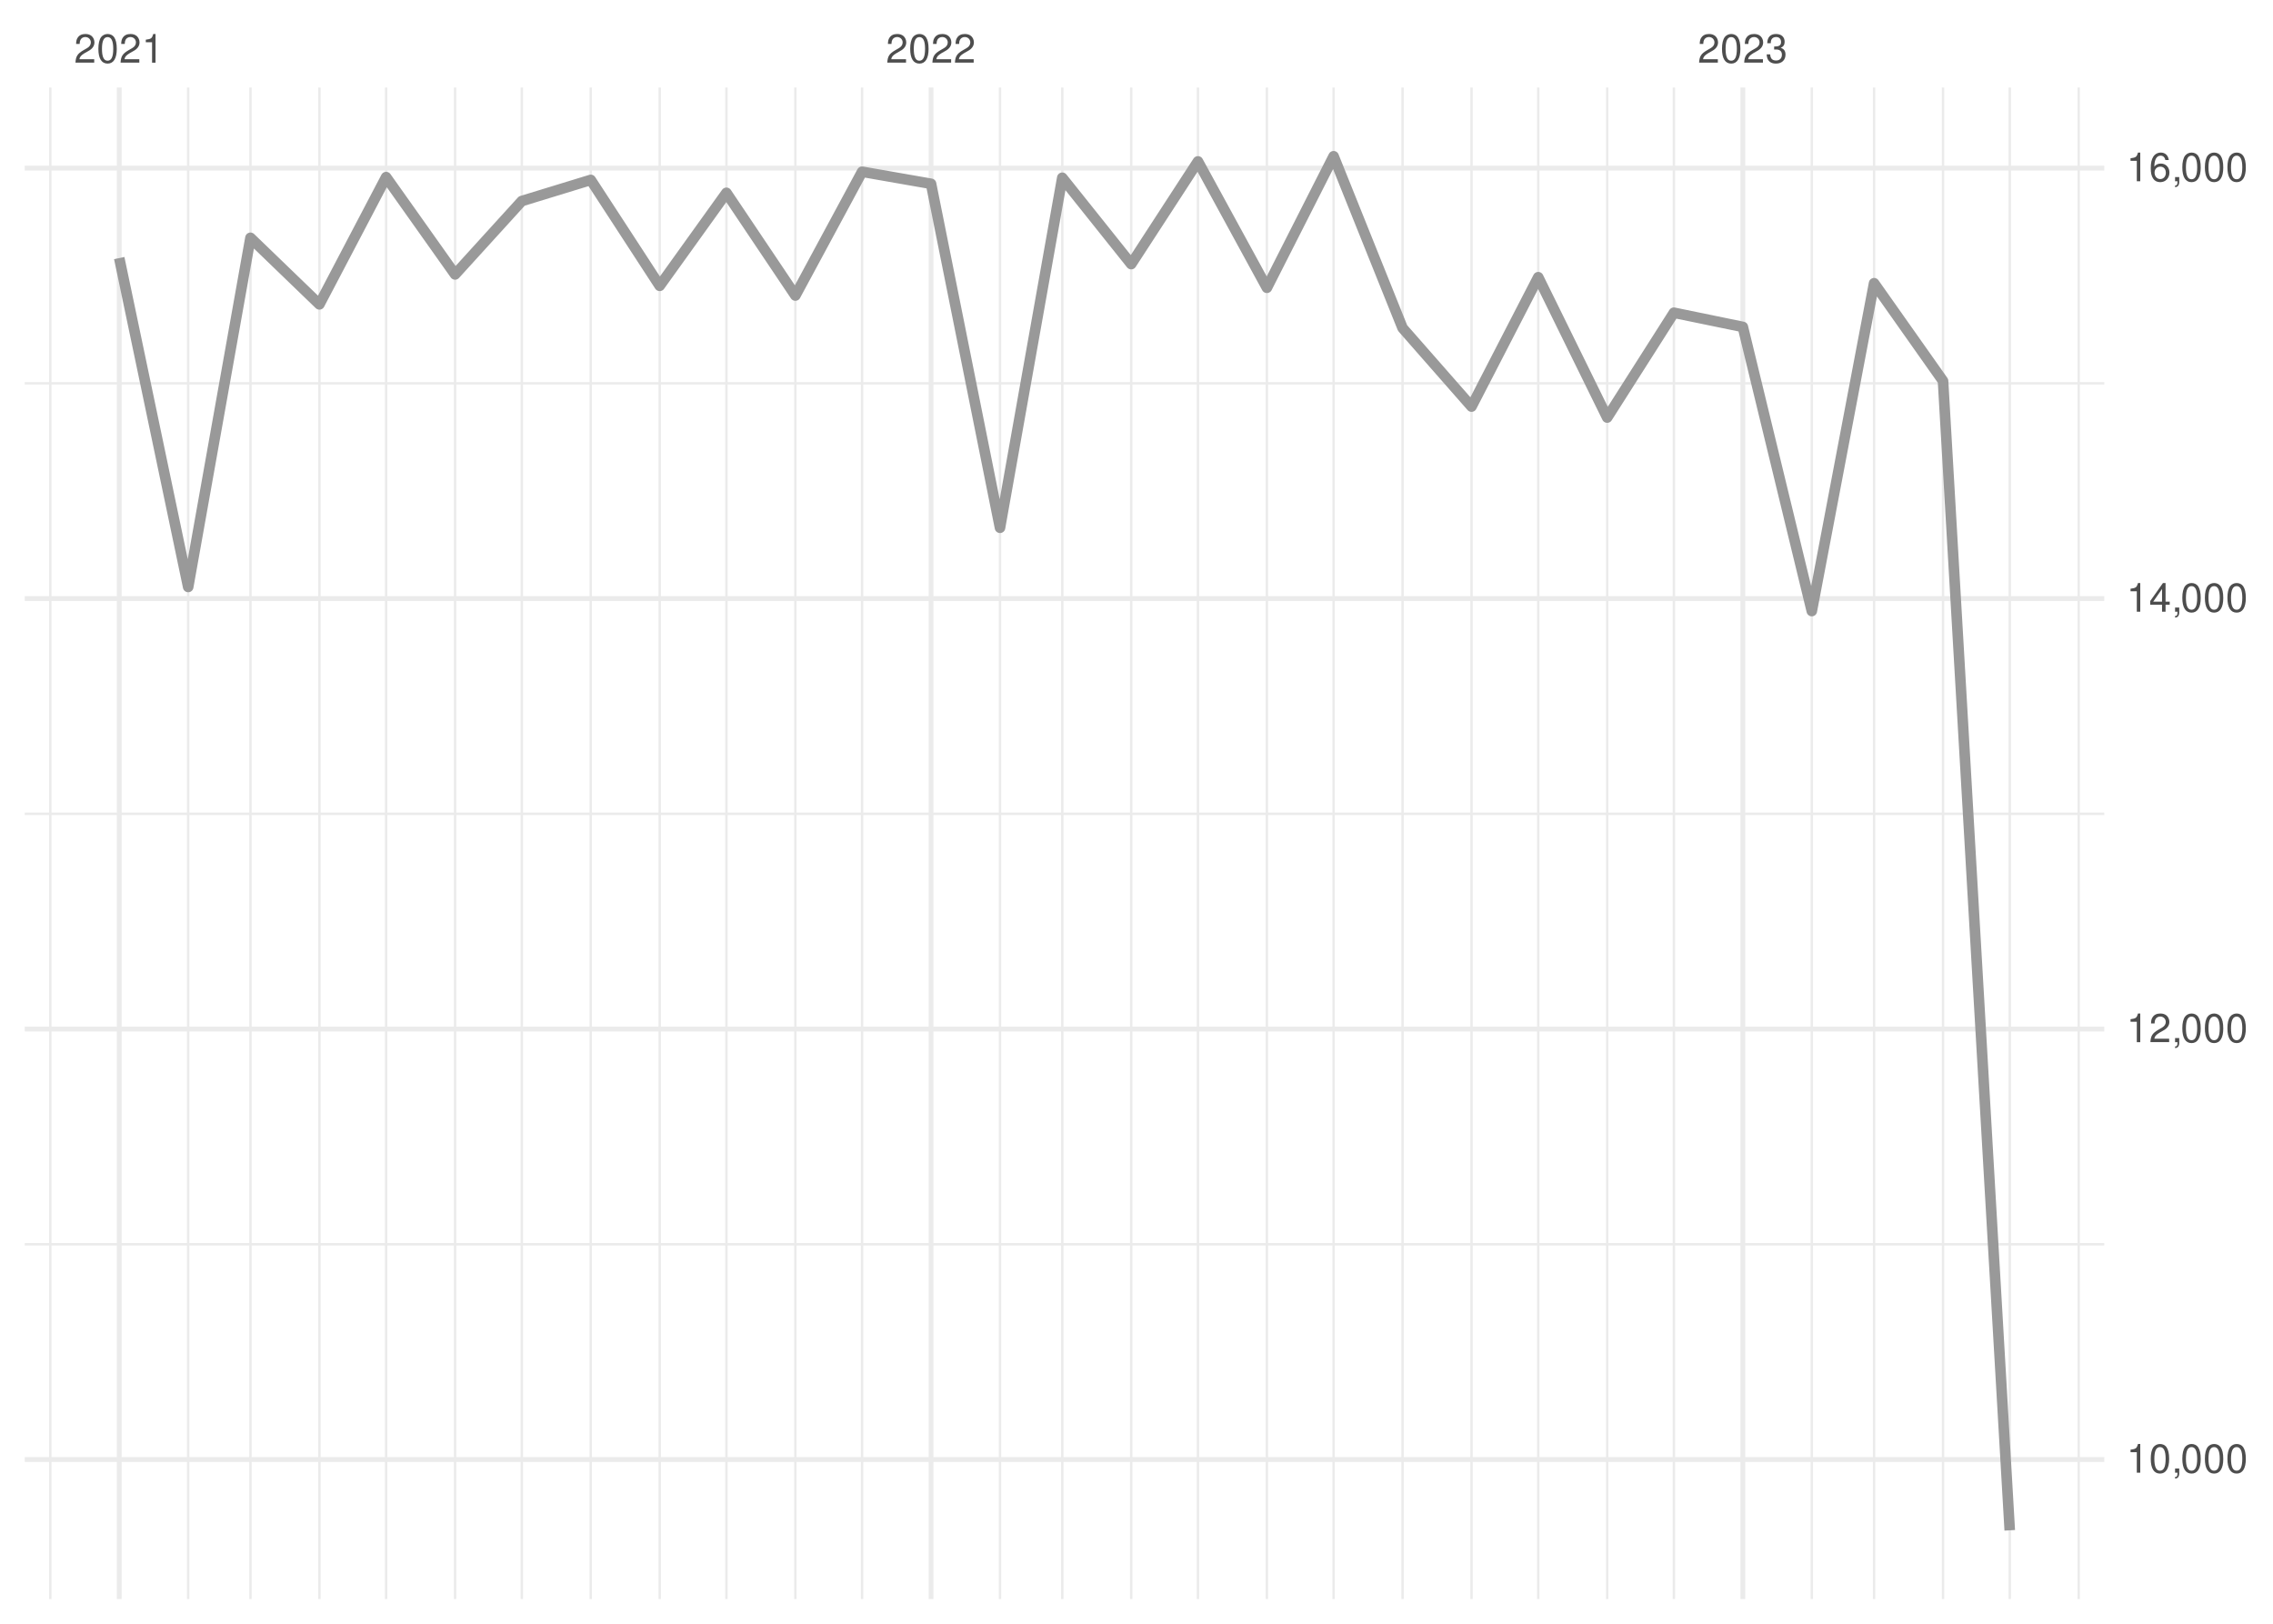
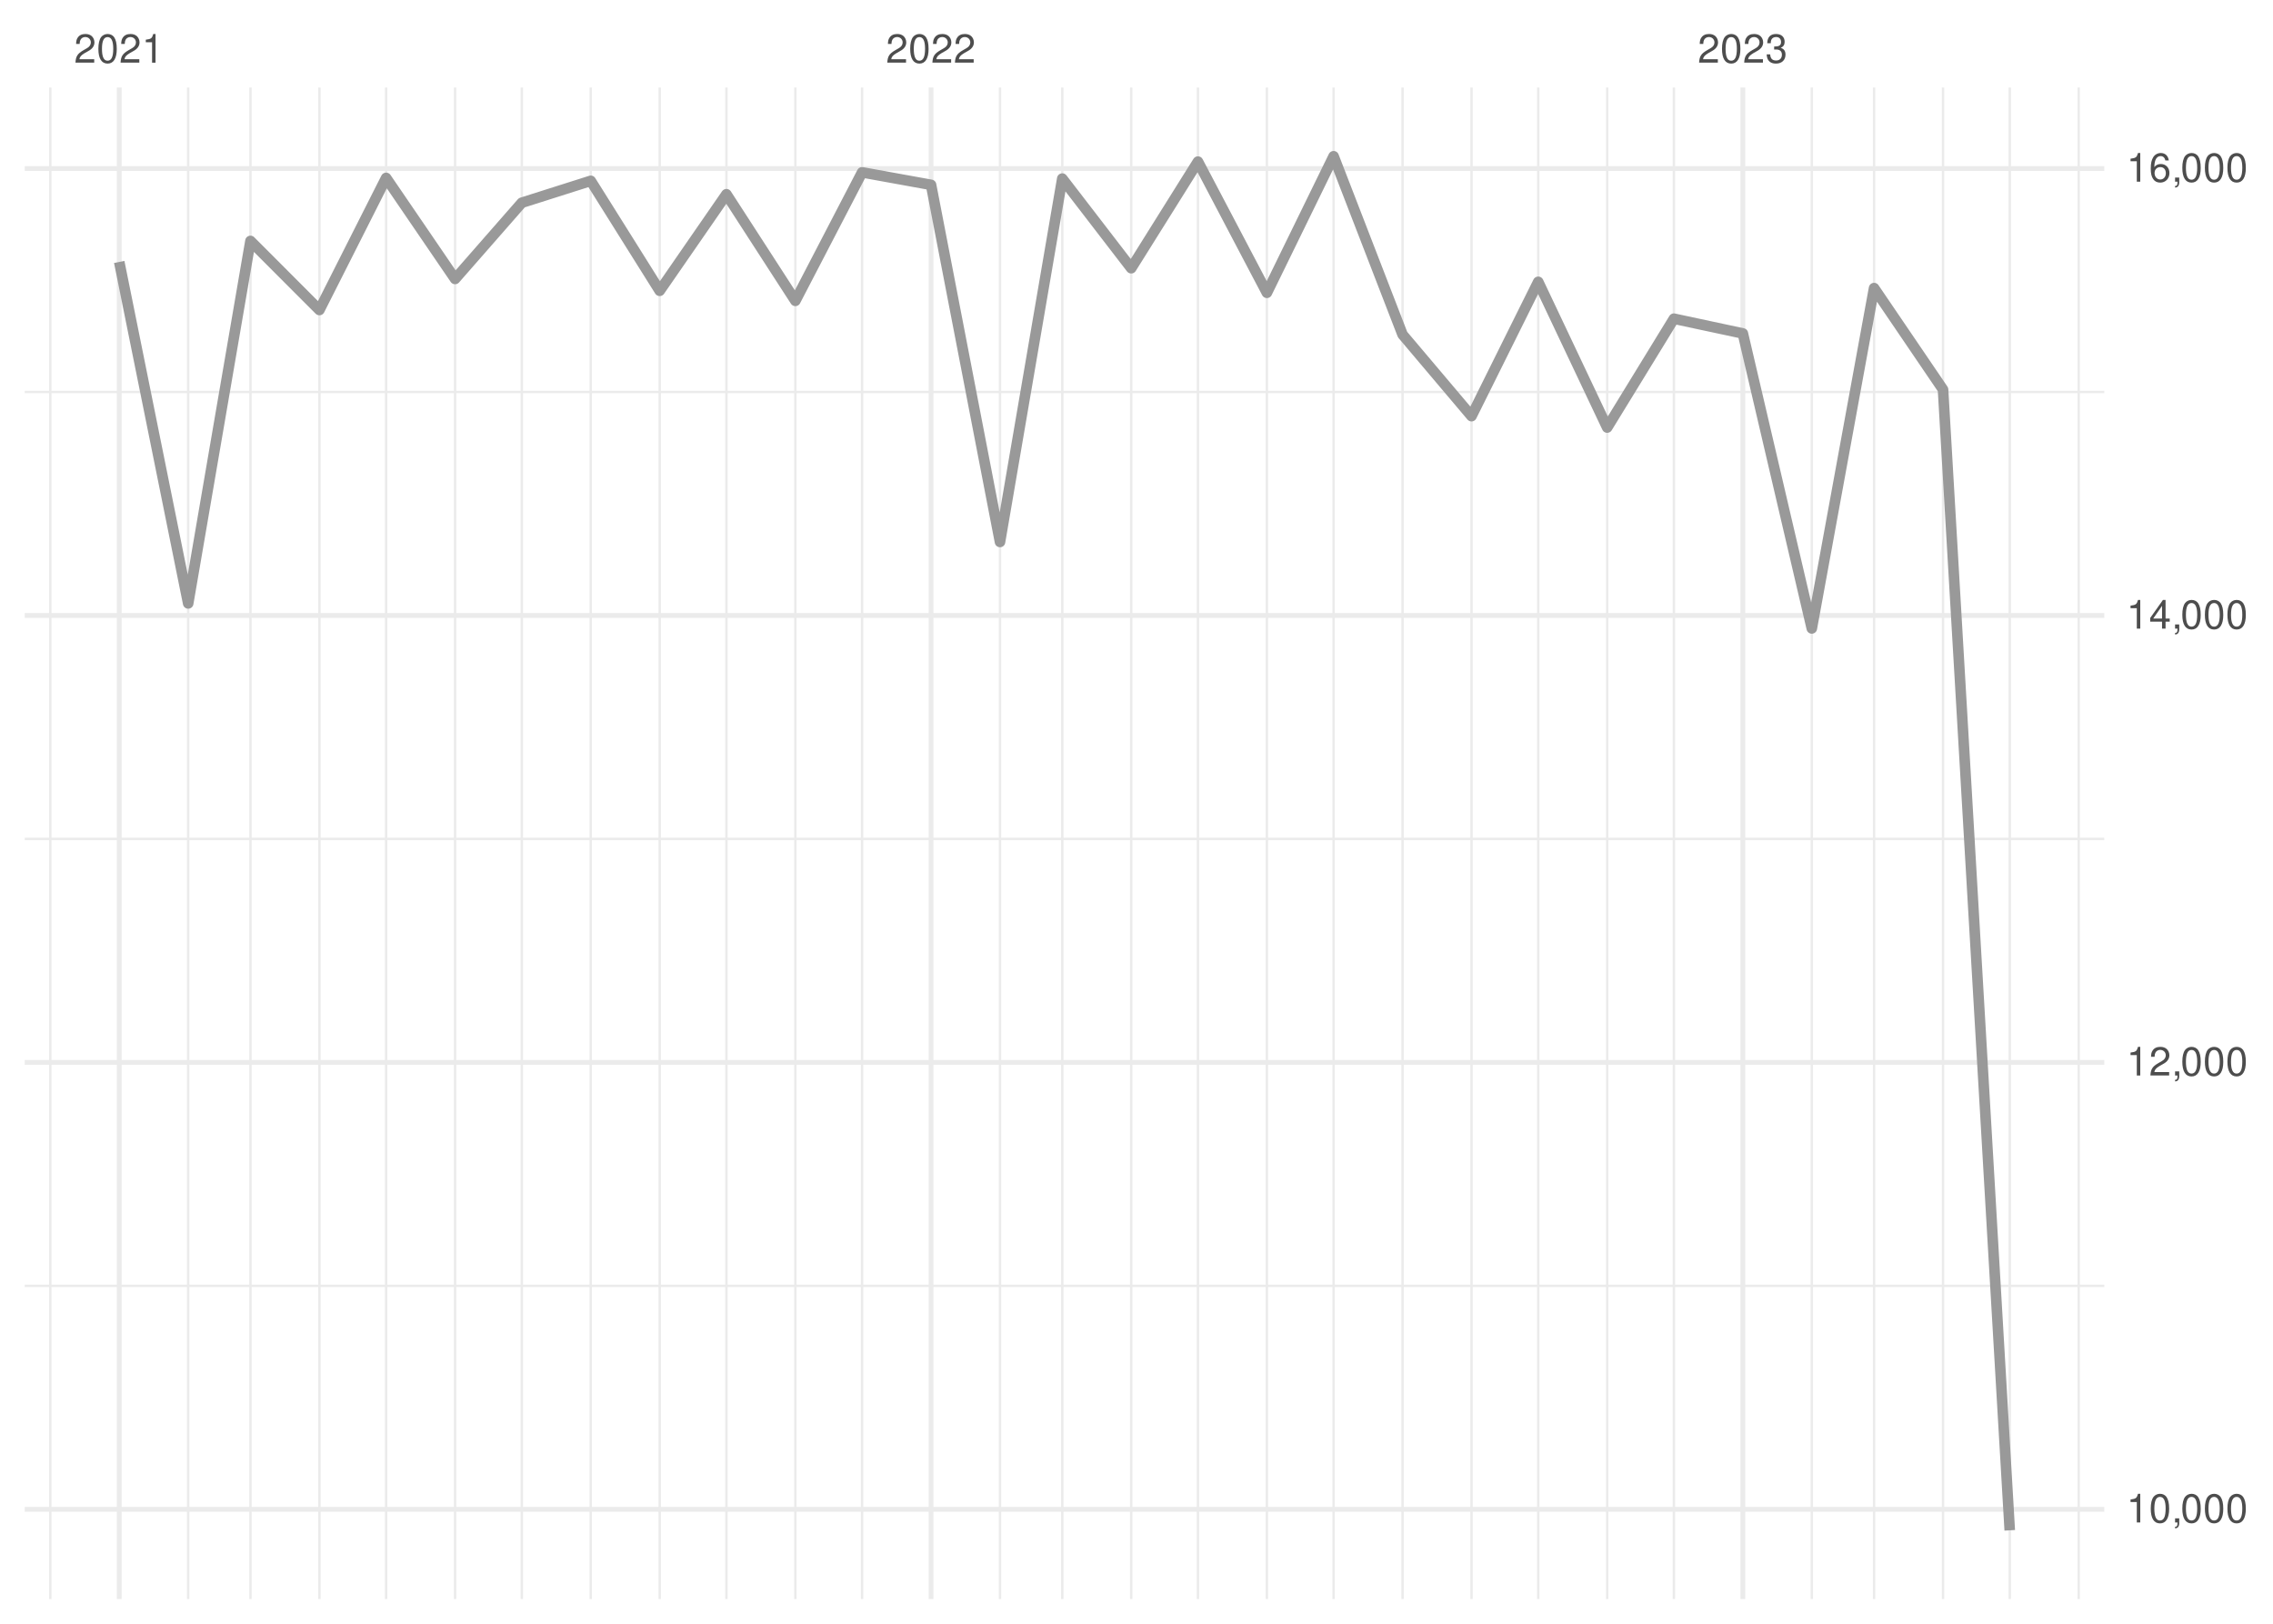
<svg xmlns="http://www.w3.org/2000/svg" xmlns:xlink="http://www.w3.org/1999/xlink" width="504pt" height="360pt" viewBox="0 0 504 360" version="1.1">
  <defs>
    <g>
      <symbol overflow="visible" id="glyph0-0">
        <path style="stroke:none;" d="" />
      </symbol>
      <symbol overflow="visible" id="glyph0-1">
        <path style="stroke:none;" d="M 4.453 -0.766 L 1.172 -0.766 C 1.25 -1.297 1.531 -1.625 2.297 -2.094 L 3.172 -2.594 C 4.047 -3.062 4.5 -3.719 4.5 -4.5 C 4.5 -5.031 4.281 -5.531 3.922 -5.875 C 3.547 -6.203 3.094 -6.359 2.5 -6.359 C 1.703 -6.359 1.125 -6.078 0.781 -5.531 C 0.547 -5.203 0.453 -4.797 0.438 -4.156 L 1.219 -4.156 C 1.234 -4.594 1.297 -4.844 1.406 -5.062 C 1.594 -5.438 2 -5.688 2.469 -5.688 C 3.172 -5.688 3.703 -5.172 3.703 -4.484 C 3.703 -3.969 3.406 -3.531 2.859 -3.219 L 2.047 -2.75 C 0.75 -2 0.375 -1.406 0.297 -0.016 L 4.453 -0.016 Z M 4.453 -0.766 " />
      </symbol>
      <symbol overflow="visible" id="glyph0-2">
        <path style="stroke:none;" d="M 2.422 -6.359 C 1.844 -6.359 1.312 -6.094 0.984 -5.672 C 0.578 -5.109 0.375 -4.25 0.375 -3.078 C 0.375 -0.938 1.078 0.203 2.422 0.203 C 3.734 0.203 4.453 -0.938 4.453 -3.031 C 4.453 -4.25 4.266 -5.078 3.859 -5.672 C 3.531 -6.109 3.016 -6.359 2.422 -6.359 Z M 2.422 -5.672 C 3.25 -5.672 3.672 -4.828 3.672 -3.094 C 3.672 -1.281 3.266 -0.438 2.406 -0.438 C 1.578 -0.438 1.172 -1.312 1.172 -3.062 C 1.172 -4.828 1.578 -5.672 2.422 -5.672 Z M 2.422 -5.672 " />
      </symbol>
      <symbol overflow="visible" id="glyph0-3">
        <path style="stroke:none;" d="M 2.281 -4.531 L 2.281 0 L 3.047 0 L 3.047 -6.359 L 2.547 -6.359 C 2.266 -5.391 2.094 -5.25 0.891 -5.094 L 0.891 -4.531 Z M 2.281 -4.531 " />
      </symbol>
      <symbol overflow="visible" id="glyph0-4">
        <path style="stroke:none;" d="M 1.938 -2.922 L 2.359 -2.922 C 3.203 -2.922 3.656 -2.531 3.656 -1.766 C 3.656 -0.969 3.172 -0.484 2.375 -0.484 C 1.516 -0.484 1.109 -0.922 1.062 -1.844 L 0.281 -1.844 C 0.312 -1.344 0.406 -1 0.547 -0.719 C 0.875 -0.109 1.484 0.203 2.344 0.203 C 3.625 0.203 4.453 -0.578 4.453 -1.781 C 4.453 -2.594 4.141 -3.031 3.391 -3.297 C 3.969 -3.531 4.266 -3.969 4.266 -4.609 C 4.266 -5.703 3.547 -6.359 2.359 -6.359 C 1.109 -6.359 0.438 -5.656 0.406 -4.312 L 1.188 -4.312 C 1.203 -4.703 1.234 -4.922 1.328 -5.109 C 1.5 -5.469 1.891 -5.688 2.375 -5.688 C 3.062 -5.688 3.469 -5.266 3.469 -4.578 C 3.469 -4.141 3.312 -3.859 2.969 -3.719 C 2.766 -3.625 2.484 -3.594 1.938 -3.578 Z M 1.938 -2.922 " />
      </symbol>
      <symbol overflow="visible" id="glyph0-5">
        <path style="stroke:none;" d="M 0.766 -0.922 L 0.766 0 L 1.297 0 L 1.297 0.156 C 1.297 0.766 1.172 0.938 0.766 0.953 L 0.766 1.297 C 1.344 1.312 1.688 0.891 1.688 0.141 L 1.688 -0.922 Z M 0.766 -0.922 " />
      </symbol>
      <symbol overflow="visible" id="glyph0-6">
        <path style="stroke:none;" d="M 2.875 -1.547 L 2.875 0 L 3.656 0 L 3.656 -1.547 L 4.578 -1.547 L 4.578 -2.234 L 3.656 -2.234 L 3.656 -6.359 L 3.078 -6.359 L 0.25 -2.359 L 0.25 -1.547 Z M 2.875 -2.234 L 0.922 -2.234 L 2.875 -5.047 Z M 2.875 -2.234 " />
      </symbol>
      <symbol overflow="visible" id="glyph0-7">
        <path style="stroke:none;" d="M 4.375 -4.703 C 4.234 -5.75 3.562 -6.359 2.609 -6.359 C 1.922 -6.359 1.312 -6.031 0.938 -5.453 C 0.547 -4.828 0.375 -4.062 0.375 -2.906 C 0.375 -1.828 0.531 -1.156 0.906 -0.594 C 1.234 -0.078 1.781 0.203 2.469 0.203 C 3.656 0.203 4.516 -0.688 4.516 -1.922 C 4.516 -3.094 3.719 -3.922 2.609 -3.922 C 1.984 -3.922 1.5 -3.688 1.172 -3.234 C 1.172 -4.797 1.672 -5.672 2.562 -5.672 C 3.109 -5.672 3.484 -5.328 3.609 -4.703 Z M 2.5 -3.234 C 3.25 -3.234 3.719 -2.703 3.719 -1.859 C 3.719 -1.062 3.188 -0.484 2.484 -0.484 C 1.766 -0.484 1.219 -1.094 1.219 -1.906 C 1.219 -2.688 1.734 -3.234 2.5 -3.234 Z M 2.5 -3.234 " />
      </symbol>
    </g>
    <clipPath id="clip1">
-       <path d="M 5.48 275 L 466.59 275 L 466.59 277 L 5.48 277 Z M 5.48 275 " />
+       <path d="M 5.48 284 L 466.59 284 L 466.59 286 L 5.48 286 Z M 5.48 284 " />
    </clipPath>
    <clipPath id="clip2">
-       <path d="M 5.48 180 L 466.59 180 L 466.59 181 L 5.48 181 Z M 5.48 180 " />
+       <path d="M 5.48 185 L 466.59 185 L 466.59 187 L 5.48 187 Z M 5.48 185 " />
    </clipPath>
    <clipPath id="clip3">
-       <path d="M 5.48 84 L 466.59 84 L 466.59 86 L 5.48 86 Z M 5.48 84 " />
+       <path d="M 5.48 86 L 466.59 86 L 466.59 88 L 5.48 88 Z M 5.48 86 " />
    </clipPath>
    <clipPath id="clip4">
      <path d="M 10 19.41 L 12 19.41 L 12 354.52 L 10 354.52 Z M 10 19.41 " />
    </clipPath>
    <clipPath id="clip5">
      <path d="M 41 19.41 L 42 19.41 L 42 354.52 L 41 354.52 Z M 41 19.41 " />
    </clipPath>
    <clipPath id="clip6">
      <path d="M 55 19.41 L 56 19.41 L 56 354.52 L 55 354.52 Z M 55 19.41 " />
    </clipPath>
    <clipPath id="clip7">
      <path d="M 70 19.41 L 72 19.41 L 72 354.52 L 70 354.52 Z M 70 19.41 " />
    </clipPath>
    <clipPath id="clip8">
      <path d="M 85 19.41 L 86 19.41 L 86 354.52 L 85 354.52 Z M 85 19.41 " />
    </clipPath>
    <clipPath id="clip9">
      <path d="M 100 19.41 L 102 19.41 L 102 354.52 L 100 354.52 Z M 100 19.41 " />
    </clipPath>
    <clipPath id="clip10">
      <path d="M 115 19.41 L 116 19.41 L 116 354.52 L 115 354.52 Z M 115 19.41 " />
    </clipPath>
    <clipPath id="clip11">
      <path d="M 130 19.41 L 132 19.41 L 132 354.52 L 130 354.52 Z M 130 19.41 " />
    </clipPath>
    <clipPath id="clip12">
      <path d="M 146 19.41 L 147 19.41 L 147 354.52 L 146 354.52 Z M 146 19.41 " />
    </clipPath>
    <clipPath id="clip13">
      <path d="M 160 19.41 L 162 19.41 L 162 354.52 L 160 354.52 Z M 160 19.41 " />
    </clipPath>
    <clipPath id="clip14">
      <path d="M 176 19.41 L 177 19.41 L 177 354.52 L 176 354.52 Z M 176 19.41 " />
    </clipPath>
    <clipPath id="clip15">
      <path d="M 190 19.41 L 192 19.41 L 192 354.52 L 190 354.52 Z M 190 19.41 " />
    </clipPath>
    <clipPath id="clip16">
      <path d="M 221 19.41 L 222 19.41 L 222 354.52 L 221 354.52 Z M 221 19.41 " />
    </clipPath>
    <clipPath id="clip17">
      <path d="M 235 19.41 L 236 19.41 L 236 354.52 L 235 354.52 Z M 235 19.41 " />
    </clipPath>
    <clipPath id="clip18">
      <path d="M 250 19.41 L 252 19.41 L 252 354.52 L 250 354.52 Z M 250 19.41 " />
    </clipPath>
    <clipPath id="clip19">
      <path d="M 265 19.41 L 266 19.41 L 266 354.52 L 265 354.52 Z M 265 19.41 " />
    </clipPath>
    <clipPath id="clip20">
      <path d="M 280 19.41 L 282 19.41 L 282 354.52 L 280 354.52 Z M 280 19.41 " />
    </clipPath>
    <clipPath id="clip21">
      <path d="M 295 19.41 L 296 19.41 L 296 354.52 L 295 354.52 Z M 295 19.41 " />
    </clipPath>
    <clipPath id="clip22">
      <path d="M 310 19.41 L 312 19.41 L 312 354.52 L 310 354.52 Z M 310 19.41 " />
    </clipPath>
    <clipPath id="clip23">
      <path d="M 326 19.41 L 327 19.41 L 327 354.52 L 326 354.52 Z M 326 19.41 " />
    </clipPath>
    <clipPath id="clip24">
      <path d="M 340 19.41 L 342 19.41 L 342 354.52 L 340 354.52 Z M 340 19.41 " />
    </clipPath>
    <clipPath id="clip25">
      <path d="M 356 19.41 L 357 19.41 L 357 354.52 L 356 354.52 Z M 356 19.41 " />
    </clipPath>
    <clipPath id="clip26">
      <path d="M 370 19.41 L 372 19.41 L 372 354.52 L 370 354.52 Z M 370 19.41 " />
    </clipPath>
    <clipPath id="clip27">
      <path d="M 401 19.41 L 403 19.41 L 403 354.52 L 401 354.52 Z M 401 19.41 " />
    </clipPath>
    <clipPath id="clip28">
      <path d="M 415 19.41 L 416 19.41 L 416 354.52 L 415 354.52 Z M 415 19.41 " />
    </clipPath>
    <clipPath id="clip29">
      <path d="M 430 19.41 L 432 19.41 L 432 354.52 L 430 354.52 Z M 430 19.41 " />
    </clipPath>
    <clipPath id="clip30">
      <path d="M 445 19.41 L 446 19.41 L 446 354.52 L 445 354.52 Z M 445 19.41 " />
    </clipPath>
    <clipPath id="clip31">
      <path d="M 460 19.41 L 462 19.41 L 462 354.52 L 460 354.52 Z M 460 19.41 " />
    </clipPath>
    <clipPath id="clip32">
-       <path d="M 5.48 323 L 466.59 323 L 466.59 325 L 5.48 325 Z M 5.48 323 " />
+       <path d="M 5.48 334 L 466.59 334 L 466.59 336 L 5.48 336 Z M 5.48 334 " />
    </clipPath>
    <clipPath id="clip33">
-       <path d="M 5.48 227 L 466.59 227 L 466.59 229 L 5.48 229 Z M 5.48 227 " />
+       <path d="M 5.48 235 L 466.59 235 L 466.59 237 L 5.48 237 Z M 5.48 235 " />
    </clipPath>
    <clipPath id="clip34">
-       <path d="M 5.48 132 L 466.59 132 L 466.59 134 L 5.48 134 Z M 5.48 132 " />
+       <path d="M 5.48 135 L 466.59 135 L 466.59 137 L 5.48 137 Z M 5.48 135 " />
    </clipPath>
    <clipPath id="clip35">
      <path d="M 5.48 36 L 466.59 36 L 466.59 38 L 5.48 38 Z M 5.48 36 " />
    </clipPath>
    <clipPath id="clip36">
      <path d="M 25 19.41 L 27 19.41 L 27 354.52 L 25 354.52 Z M 25 19.41 " />
    </clipPath>
    <clipPath id="clip37">
      <path d="M 205 19.41 L 207 19.41 L 207 354.52 L 205 354.52 Z M 205 19.41 " />
    </clipPath>
    <clipPath id="clip38">
      <path d="M 385 19.41 L 387 19.41 L 387 354.52 L 385 354.52 Z M 385 19.41 " />
    </clipPath>
  </defs>
  <g id="surface26">
    <rect x="0" y="0" width="504" height="360" style="fill:rgb(100%,100%,100%);fill-opacity:1;stroke:none;" />
    <g clip-path="url(#clip1)" clip-rule="nonzero">
-       <path style="fill:none;stroke-width:0.533;stroke-linecap:butt;stroke-linejoin:round;stroke:rgb(92.157%,92.157%,92.157%);stroke-opacity:1;stroke-miterlimit:10;" d="M 5.48 275.867 L 466.59 275.867 " />
+       <path style="fill:none;stroke-width:0.533;stroke-linecap:butt;stroke-linejoin:round;stroke:rgb(92.157%,92.157%,92.157%);stroke-opacity:1;stroke-miterlimit:10;" d="M 5.48 285.086 L 466.59 285.086 " />
    </g>
    <g clip-path="url(#clip2)" clip-rule="nonzero">
-       <path style="fill:none;stroke-width:0.533;stroke-linecap:butt;stroke-linejoin:round;stroke:rgb(92.157%,92.157%,92.157%);stroke-opacity:1;stroke-miterlimit:10;" d="M 5.48 180.43 L 466.59 180.43 " />
+       <path style="fill:none;stroke-width:0.533;stroke-linecap:butt;stroke-linejoin:round;stroke:rgb(92.157%,92.157%,92.157%);stroke-opacity:1;stroke-miterlimit:10;" d="M 5.48 186 L 466.59 186 " />
    </g>
    <g clip-path="url(#clip3)" clip-rule="nonzero">
-       <path style="fill:none;stroke-width:0.533;stroke-linecap:butt;stroke-linejoin:round;stroke:rgb(92.157%,92.157%,92.157%);stroke-opacity:1;stroke-miterlimit:10;" d="M 5.48 84.988 L 466.59 84.988 " />
+       <path style="fill:none;stroke-width:0.533;stroke-linecap:butt;stroke-linejoin:round;stroke:rgb(92.157%,92.157%,92.157%);stroke-opacity:1;stroke-miterlimit:10;" d="M 5.48 86.91 L 466.59 86.91 " />
    </g>
    <g clip-path="url(#clip4)" clip-rule="nonzero">
      <path style="fill:none;stroke-width:0.533;stroke-linecap:butt;stroke-linejoin:round;stroke:rgb(92.157%,92.157%,92.157%);stroke-opacity:1;stroke-miterlimit:10;" d="M 11.152 354.52 L 11.152 19.41 " />
    </g>
    <g clip-path="url(#clip5)" clip-rule="nonzero">
      <path style="fill:none;stroke-width:0.533;stroke-linecap:butt;stroke-linejoin:round;stroke:rgb(92.157%,92.157%,92.157%);stroke-opacity:1;stroke-miterlimit:10;" d="M 41.727 354.52 L 41.727 19.41 " />
    </g>
    <g clip-path="url(#clip6)" clip-rule="nonzero">
      <path style="fill:none;stroke-width:0.533;stroke-linecap:butt;stroke-linejoin:round;stroke:rgb(92.157%,92.157%,92.157%);stroke-opacity:1;stroke-miterlimit:10;" d="M 55.535 354.52 L 55.535 19.41 " />
    </g>
    <g clip-path="url(#clip7)" clip-rule="nonzero">
      <path style="fill:none;stroke-width:0.533;stroke-linecap:butt;stroke-linejoin:round;stroke:rgb(92.157%,92.157%,92.157%);stroke-opacity:1;stroke-miterlimit:10;" d="M 70.824 354.52 L 70.824 19.41 " />
    </g>
    <g clip-path="url(#clip8)" clip-rule="nonzero">
      <path style="fill:none;stroke-width:0.533;stroke-linecap:butt;stroke-linejoin:round;stroke:rgb(92.157%,92.157%,92.157%);stroke-opacity:1;stroke-miterlimit:10;" d="M 85.617 354.52 L 85.617 19.41 " />
    </g>
    <g clip-path="url(#clip9)" clip-rule="nonzero">
      <path style="fill:none;stroke-width:0.533;stroke-linecap:butt;stroke-linejoin:round;stroke:rgb(92.157%,92.157%,92.157%);stroke-opacity:1;stroke-miterlimit:10;" d="M 100.906 354.52 L 100.906 19.41 " />
    </g>
    <g clip-path="url(#clip10)" clip-rule="nonzero">
      <path style="fill:none;stroke-width:0.533;stroke-linecap:butt;stroke-linejoin:round;stroke:rgb(92.157%,92.157%,92.157%);stroke-opacity:1;stroke-miterlimit:10;" d="M 115.703 354.52 L 115.703 19.41 " />
    </g>
    <g clip-path="url(#clip11)" clip-rule="nonzero">
      <path style="fill:none;stroke-width:0.533;stroke-linecap:butt;stroke-linejoin:round;stroke:rgb(92.157%,92.157%,92.157%);stroke-opacity:1;stroke-miterlimit:10;" d="M 130.988 354.52 L 130.988 19.41 " />
    </g>
    <g clip-path="url(#clip12)" clip-rule="nonzero">
      <path style="fill:none;stroke-width:0.533;stroke-linecap:butt;stroke-linejoin:round;stroke:rgb(92.157%,92.157%,92.157%);stroke-opacity:1;stroke-miterlimit:10;" d="M 146.277 354.52 L 146.277 19.41 " />
    </g>
    <g clip-path="url(#clip13)" clip-rule="nonzero">
      <path style="fill:none;stroke-width:0.533;stroke-linecap:butt;stroke-linejoin:round;stroke:rgb(92.157%,92.157%,92.157%);stroke-opacity:1;stroke-miterlimit:10;" d="M 161.074 354.52 L 161.074 19.41 " />
    </g>
    <g clip-path="url(#clip14)" clip-rule="nonzero">
      <path style="fill:none;stroke-width:0.533;stroke-linecap:butt;stroke-linejoin:round;stroke:rgb(92.157%,92.157%,92.157%);stroke-opacity:1;stroke-miterlimit:10;" d="M 176.359 354.52 L 176.359 19.41 " />
    </g>
    <g clip-path="url(#clip15)" clip-rule="nonzero">
      <path style="fill:none;stroke-width:0.533;stroke-linecap:butt;stroke-linejoin:round;stroke:rgb(92.157%,92.157%,92.157%);stroke-opacity:1;stroke-miterlimit:10;" d="M 191.156 354.52 L 191.156 19.41 " />
    </g>
    <g clip-path="url(#clip16)" clip-rule="nonzero">
      <path style="fill:none;stroke-width:0.533;stroke-linecap:butt;stroke-linejoin:round;stroke:rgb(92.157%,92.157%,92.157%);stroke-opacity:1;stroke-miterlimit:10;" d="M 221.734 354.52 L 221.734 19.41 " />
    </g>
    <g clip-path="url(#clip17)" clip-rule="nonzero">
      <path style="fill:none;stroke-width:0.533;stroke-linecap:butt;stroke-linejoin:round;stroke:rgb(92.157%,92.157%,92.157%);stroke-opacity:1;stroke-miterlimit:10;" d="M 235.543 354.52 L 235.543 19.41 " />
    </g>
    <g clip-path="url(#clip18)" clip-rule="nonzero">
      <path style="fill:none;stroke-width:0.533;stroke-linecap:butt;stroke-linejoin:round;stroke:rgb(92.157%,92.157%,92.157%);stroke-opacity:1;stroke-miterlimit:10;" d="M 250.828 354.52 L 250.828 19.41 " />
    </g>
    <g clip-path="url(#clip19)" clip-rule="nonzero">
      <path style="fill:none;stroke-width:0.533;stroke-linecap:butt;stroke-linejoin:round;stroke:rgb(92.157%,92.157%,92.157%);stroke-opacity:1;stroke-miterlimit:10;" d="M 265.625 354.52 L 265.625 19.41 " />
    </g>
    <g clip-path="url(#clip20)" clip-rule="nonzero">
      <path style="fill:none;stroke-width:0.533;stroke-linecap:butt;stroke-linejoin:round;stroke:rgb(92.157%,92.157%,92.157%);stroke-opacity:1;stroke-miterlimit:10;" d="M 280.914 354.52 L 280.914 19.41 " />
    </g>
    <g clip-path="url(#clip21)" clip-rule="nonzero">
      <path style="fill:none;stroke-width:0.533;stroke-linecap:butt;stroke-linejoin:round;stroke:rgb(92.157%,92.157%,92.157%);stroke-opacity:1;stroke-miterlimit:10;" d="M 295.707 354.52 L 295.707 19.41 " />
    </g>
    <g clip-path="url(#clip22)" clip-rule="nonzero">
      <path style="fill:none;stroke-width:0.533;stroke-linecap:butt;stroke-linejoin:round;stroke:rgb(92.157%,92.157%,92.157%);stroke-opacity:1;stroke-miterlimit:10;" d="M 310.996 354.52 L 310.996 19.41 " />
    </g>
    <g clip-path="url(#clip23)" clip-rule="nonzero">
      <path style="fill:none;stroke-width:0.533;stroke-linecap:butt;stroke-linejoin:round;stroke:rgb(92.157%,92.157%,92.157%);stroke-opacity:1;stroke-miterlimit:10;" d="M 326.285 354.52 L 326.285 19.41 " />
    </g>
    <g clip-path="url(#clip24)" clip-rule="nonzero">
      <path style="fill:none;stroke-width:0.533;stroke-linecap:butt;stroke-linejoin:round;stroke:rgb(92.157%,92.157%,92.157%);stroke-opacity:1;stroke-miterlimit:10;" d="M 341.078 354.52 L 341.078 19.41 " />
    </g>
    <g clip-path="url(#clip25)" clip-rule="nonzero">
      <path style="fill:none;stroke-width:0.533;stroke-linecap:butt;stroke-linejoin:round;stroke:rgb(92.157%,92.157%,92.157%);stroke-opacity:1;stroke-miterlimit:10;" d="M 356.367 354.52 L 356.367 19.41 " />
    </g>
    <g clip-path="url(#clip26)" clip-rule="nonzero">
      <path style="fill:none;stroke-width:0.533;stroke-linecap:butt;stroke-linejoin:round;stroke:rgb(92.157%,92.157%,92.157%);stroke-opacity:1;stroke-miterlimit:10;" d="M 371.16 354.52 L 371.16 19.41 " />
    </g>
    <g clip-path="url(#clip27)" clip-rule="nonzero">
      <path style="fill:none;stroke-width:0.533;stroke-linecap:butt;stroke-linejoin:round;stroke:rgb(92.157%,92.157%,92.157%);stroke-opacity:1;stroke-miterlimit:10;" d="M 401.738 354.52 L 401.738 19.41 " />
    </g>
    <g clip-path="url(#clip28)" clip-rule="nonzero">
      <path style="fill:none;stroke-width:0.533;stroke-linecap:butt;stroke-linejoin:round;stroke:rgb(92.157%,92.157%,92.157%);stroke-opacity:1;stroke-miterlimit:10;" d="M 415.547 354.52 L 415.547 19.41 " />
    </g>
    <g clip-path="url(#clip29)" clip-rule="nonzero">
      <path style="fill:none;stroke-width:0.533;stroke-linecap:butt;stroke-linejoin:round;stroke:rgb(92.157%,92.157%,92.157%);stroke-opacity:1;stroke-miterlimit:10;" d="M 430.836 354.52 L 430.836 19.41 " />
    </g>
    <g clip-path="url(#clip30)" clip-rule="nonzero">
      <path style="fill:none;stroke-width:0.533;stroke-linecap:butt;stroke-linejoin:round;stroke:rgb(92.157%,92.157%,92.157%);stroke-opacity:1;stroke-miterlimit:10;" d="M 445.629 354.52 L 445.629 19.41 " />
    </g>
    <g clip-path="url(#clip31)" clip-rule="nonzero">
      <path style="fill:none;stroke-width:0.533;stroke-linecap:butt;stroke-linejoin:round;stroke:rgb(92.157%,92.157%,92.157%);stroke-opacity:1;stroke-miterlimit:10;" d="M 460.918 354.52 L 460.918 19.41 " />
    </g>
    <g clip-path="url(#clip32)" clip-rule="nonzero">
-       <path style="fill:none;stroke-width:1.067;stroke-linecap:butt;stroke-linejoin:round;stroke:rgb(92.157%,92.157%,92.157%);stroke-opacity:1;stroke-miterlimit:10;" d="M 5.48 323.59 L 466.59 323.59 " />
+       <path style="fill:none;stroke-width:1.067;stroke-linecap:butt;stroke-linejoin:round;stroke:rgb(92.157%,92.157%,92.157%);stroke-opacity:1;stroke-miterlimit:10;" d="M 5.48 334.633 L 466.59 334.633 " />
    </g>
    <g clip-path="url(#clip33)" clip-rule="nonzero">
-       <path style="fill:none;stroke-width:1.067;stroke-linecap:butt;stroke-linejoin:round;stroke:rgb(92.157%,92.157%,92.157%);stroke-opacity:1;stroke-miterlimit:10;" d="M 5.48 228.148 L 466.59 228.148 " />
+       <path style="fill:none;stroke-width:1.067;stroke-linecap:butt;stroke-linejoin:round;stroke:rgb(92.157%,92.157%,92.157%);stroke-opacity:1;stroke-miterlimit:10;" d="M 5.48 235.543 L 466.59 235.543 " />
    </g>
    <g clip-path="url(#clip34)" clip-rule="nonzero">
-       <path style="fill:none;stroke-width:1.067;stroke-linecap:butt;stroke-linejoin:round;stroke:rgb(92.157%,92.157%,92.157%);stroke-opacity:1;stroke-miterlimit:10;" d="M 5.48 132.707 L 466.59 132.707 " />
+       <path style="fill:none;stroke-width:1.067;stroke-linecap:butt;stroke-linejoin:round;stroke:rgb(92.157%,92.157%,92.157%);stroke-opacity:1;stroke-miterlimit:10;" d="M 5.48 136.457 L 466.59 136.457 " />
    </g>
    <g clip-path="url(#clip35)" clip-rule="nonzero">
-       <path style="fill:none;stroke-width:1.067;stroke-linecap:butt;stroke-linejoin:round;stroke:rgb(92.157%,92.157%,92.157%);stroke-opacity:1;stroke-miterlimit:10;" d="M 5.48 37.27 L 466.59 37.27 " />
+       <path style="fill:none;stroke-width:1.067;stroke-linecap:butt;stroke-linejoin:round;stroke:rgb(92.157%,92.157%,92.157%);stroke-opacity:1;stroke-miterlimit:10;" d="M 5.48 37.367 L 466.59 37.367 " />
    </g>
    <g clip-path="url(#clip36)" clip-rule="nonzero">
      <path style="fill:none;stroke-width:1.067;stroke-linecap:butt;stroke-linejoin:round;stroke:rgb(92.157%,92.157%,92.157%);stroke-opacity:1;stroke-miterlimit:10;" d="M 26.438 354.52 L 26.438 19.41 " />
    </g>
    <g clip-path="url(#clip37)" clip-rule="nonzero">
      <path style="fill:none;stroke-width:1.067;stroke-linecap:butt;stroke-linejoin:round;stroke:rgb(92.157%,92.157%,92.157%);stroke-opacity:1;stroke-miterlimit:10;" d="M 206.445 354.52 L 206.445 19.41 " />
    </g>
    <g clip-path="url(#clip38)" clip-rule="nonzero">
      <path style="fill:none;stroke-width:1.067;stroke-linecap:butt;stroke-linejoin:round;stroke:rgb(92.157%,92.157%,92.157%);stroke-opacity:1;stroke-miterlimit:10;" d="M 386.449 354.52 L 386.449 19.41 " />
    </g>
-     <path style="fill:none;stroke-width:2.347;stroke-linecap:butt;stroke-linejoin:round;stroke:rgb(60%,60%,60%);stroke-opacity:1;stroke-miterlimit:10;" d="M 26.438 57.215 L 41.727 130.133 L 55.535 52.73 L 70.824 67.477 L 85.617 39.273 L 100.906 60.84 L 115.703 44.57 L 130.988 39.891 L 146.277 63.371 L 161.074 42.754 L 176.359 65.52 L 191.156 38.078 L 206.445 40.75 L 221.734 117.008 L 235.543 39.414 L 250.828 58.551 L 265.625 35.789 L 280.914 63.801 L 295.707 34.645 L 310.996 72.723 L 326.285 90.141 L 341.078 61.461 L 356.367 92.574 L 371.16 69.336 L 386.449 72.484 L 401.738 135.477 L 415.547 62.797 L 430.836 84.465 L 445.629 339.289 " />
+     <path style="fill:none;stroke-width:2.347;stroke-linecap:butt;stroke-linejoin:round;stroke:rgb(60%,60%,60%);stroke-opacity:1;stroke-miterlimit:10;" d="M 26.438 58.078 L 41.727 133.781 L 55.535 53.422 L 70.824 68.73 L 85.617 39.449 L 100.906 61.844 L 115.703 44.949 L 130.988 40.094 L 146.277 64.469 L 161.074 43.066 L 176.359 66.699 L 191.156 38.211 L 206.445 40.984 L 221.734 120.156 L 235.543 39.598 L 250.828 59.465 L 265.625 35.832 L 280.914 64.914 L 295.707 34.645 L 310.996 74.18 L 326.285 92.262 L 341.078 62.488 L 356.367 94.789 L 371.16 70.66 L 386.449 73.93 L 401.738 139.328 L 415.547 63.875 L 430.836 86.367 L 445.629 339.289 " />
    <g style="fill:rgb(30.196%,30.196%,30.196%);fill-opacity:1;">
      <use xlink:href="#glyph0-1" x="16.438" y="13.896" />
      <use xlink:href="#glyph0-2" x="21.438" y="13.896" />
      <use xlink:href="#glyph0-1" x="26.438" y="13.896" />
      <use xlink:href="#glyph0-3" x="31.438" y="13.896" />
    </g>
    <g style="fill:rgb(30.196%,30.196%,30.196%);fill-opacity:1;">
      <use xlink:href="#glyph0-1" x="196.445" y="13.896" />
      <use xlink:href="#glyph0-2" x="201.445" y="13.896" />
      <use xlink:href="#glyph0-1" x="206.445" y="13.896" />
      <use xlink:href="#glyph0-1" x="211.445" y="13.896" />
    </g>
    <g style="fill:rgb(30.196%,30.196%,30.196%);fill-opacity:1;">
      <use xlink:href="#glyph0-1" x="376.449" y="13.896" />
      <use xlink:href="#glyph0-2" x="381.449" y="13.896" />
      <use xlink:href="#glyph0-1" x="386.449" y="13.896" />
      <use xlink:href="#glyph0-4" x="391.449" y="13.896" />
    </g>
    <g style="fill:rgb(30.196%,30.196%,30.196%);fill-opacity:1;">
-       <use xlink:href="#glyph0-3" x="471.52" y="326.505" />
-       <use xlink:href="#glyph0-2" x="476.52" y="326.505" />
-       <use xlink:href="#glyph0-5" x="481.52" y="326.505" />
-       <use xlink:href="#glyph0-2" x="483.52" y="326.505" />
-       <use xlink:href="#glyph0-2" x="488.52" y="326.505" />
-       <use xlink:href="#glyph0-2" x="493.52" y="326.505" />
-     </g>
-     <g style="fill:rgb(30.196%,30.196%,30.196%);fill-opacity:1;">
-       <use xlink:href="#glyph0-3" x="471.52" y="231.063" />
-       <use xlink:href="#glyph0-1" x="476.52" y="231.063" />
-       <use xlink:href="#glyph0-5" x="481.52" y="231.063" />
-       <use xlink:href="#glyph0-2" x="483.52" y="231.063" />
-       <use xlink:href="#glyph0-2" x="488.52" y="231.063" />
-       <use xlink:href="#glyph0-2" x="493.52" y="231.063" />
-     </g>
-     <g style="fill:rgb(30.196%,30.196%,30.196%);fill-opacity:1;">
-       <use xlink:href="#glyph0-3" x="471.52" y="135.622" />
-       <use xlink:href="#glyph0-6" x="476.52" y="135.622" />
-       <use xlink:href="#glyph0-5" x="481.52" y="135.622" />
-       <use xlink:href="#glyph0-2" x="483.52" y="135.622" />
-       <use xlink:href="#glyph0-2" x="488.52" y="135.622" />
-       <use xlink:href="#glyph0-2" x="493.52" y="135.622" />
-     </g>
-     <g style="fill:rgb(30.196%,30.196%,30.196%);fill-opacity:1;">
-       <use xlink:href="#glyph0-3" x="471.52" y="40.185" />
-       <use xlink:href="#glyph0-7" x="476.52" y="40.185" />
-       <use xlink:href="#glyph0-5" x="481.52" y="40.185" />
-       <use xlink:href="#glyph0-2" x="483.52" y="40.185" />
-       <use xlink:href="#glyph0-2" x="488.52" y="40.185" />
-       <use xlink:href="#glyph0-2" x="493.52" y="40.185" />
+       <use xlink:href="#glyph0-3" x="471.52" y="337.548" />
+       <use xlink:href="#glyph0-2" x="476.52" y="337.548" />
+       <use xlink:href="#glyph0-5" x="481.52" y="337.548" />
+       <use xlink:href="#glyph0-2" x="483.52" y="337.548" />
+       <use xlink:href="#glyph0-2" x="488.52" y="337.548" />
+       <use xlink:href="#glyph0-2" x="493.52" y="337.548" />
+     </g>
+     <g style="fill:rgb(30.196%,30.196%,30.196%);fill-opacity:1;">
+       <use xlink:href="#glyph0-3" x="471.52" y="238.458" />
+       <use xlink:href="#glyph0-1" x="476.52" y="238.458" />
+       <use xlink:href="#glyph0-5" x="481.52" y="238.458" />
+       <use xlink:href="#glyph0-2" x="483.52" y="238.458" />
+       <use xlink:href="#glyph0-2" x="488.52" y="238.458" />
+       <use xlink:href="#glyph0-2" x="493.52" y="238.458" />
+     </g>
+     <g style="fill:rgb(30.196%,30.196%,30.196%);fill-opacity:1;">
+       <use xlink:href="#glyph0-3" x="471.52" y="139.372" />
+       <use xlink:href="#glyph0-6" x="476.52" y="139.372" />
+       <use xlink:href="#glyph0-5" x="481.52" y="139.372" />
+       <use xlink:href="#glyph0-2" x="483.52" y="139.372" />
+       <use xlink:href="#glyph0-2" x="488.52" y="139.372" />
+       <use xlink:href="#glyph0-2" x="493.52" y="139.372" />
+     </g>
+     <g style="fill:rgb(30.196%,30.196%,30.196%);fill-opacity:1;">
+       <use xlink:href="#glyph0-3" x="471.52" y="40.282" />
+       <use xlink:href="#glyph0-7" x="476.52" y="40.282" />
+       <use xlink:href="#glyph0-5" x="481.52" y="40.282" />
+       <use xlink:href="#glyph0-2" x="483.52" y="40.282" />
+       <use xlink:href="#glyph0-2" x="488.52" y="40.282" />
+       <use xlink:href="#glyph0-2" x="493.52" y="40.282" />
    </g>
  </g>
</svg>
